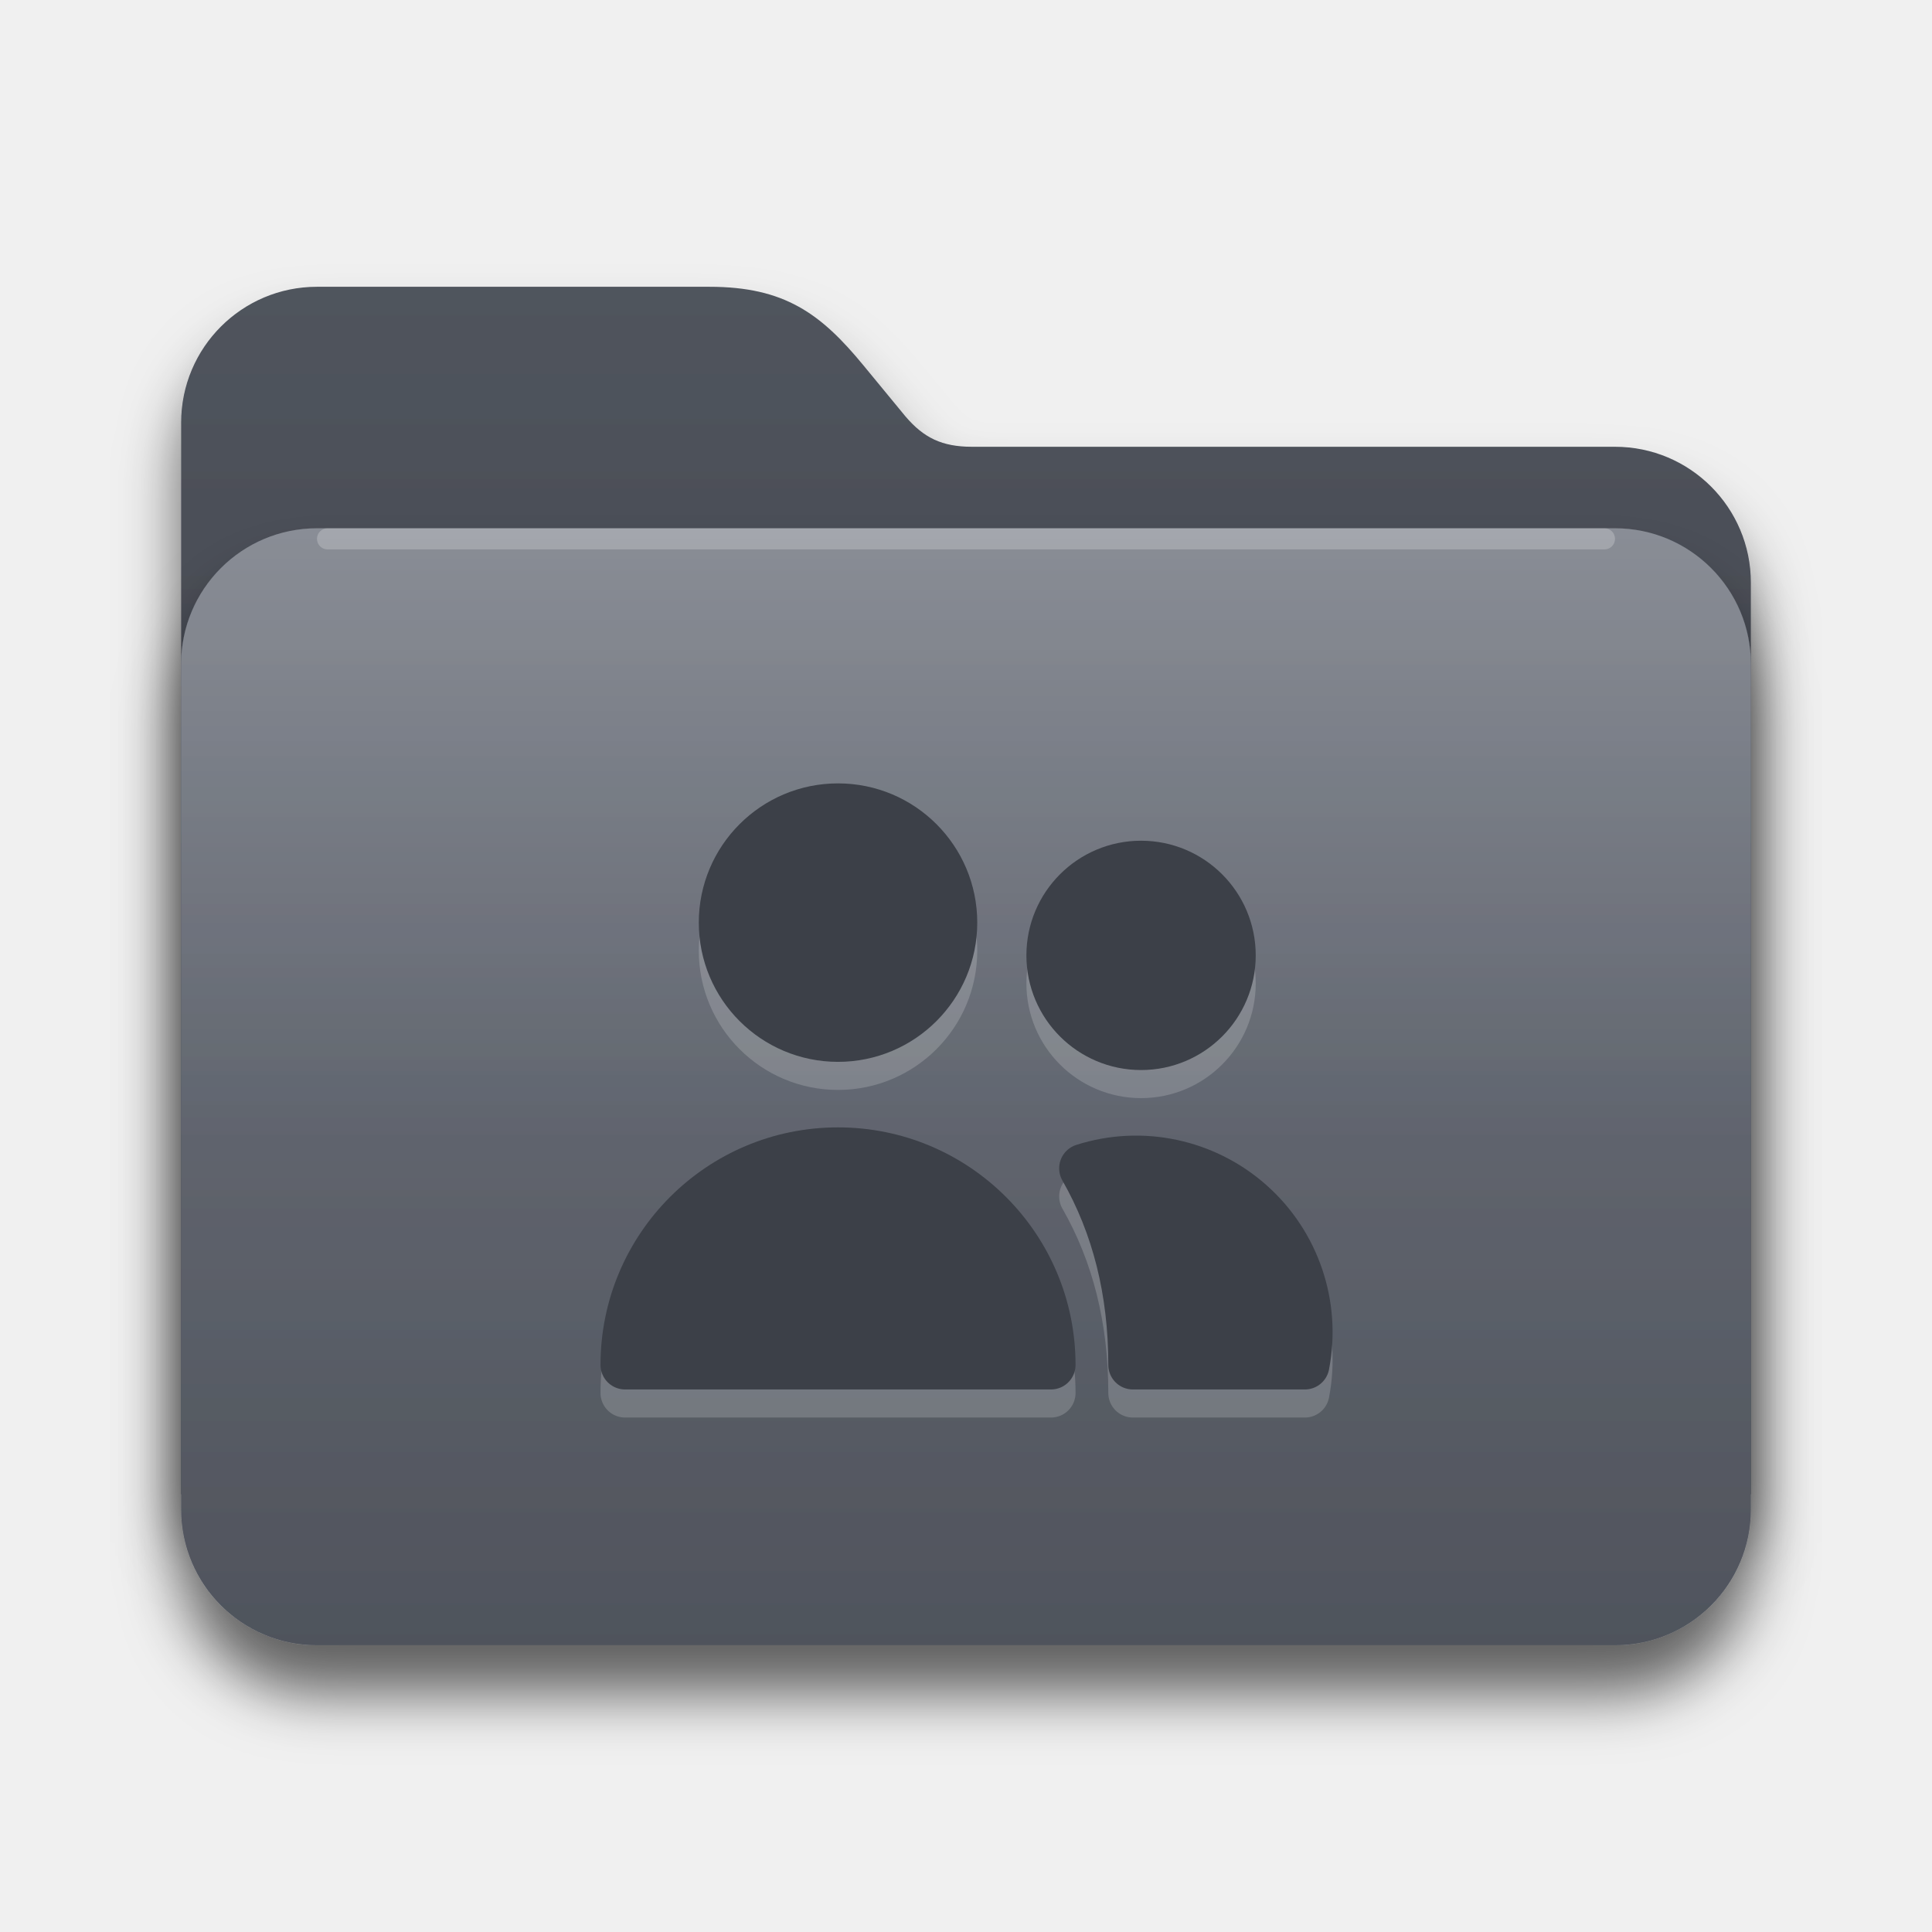
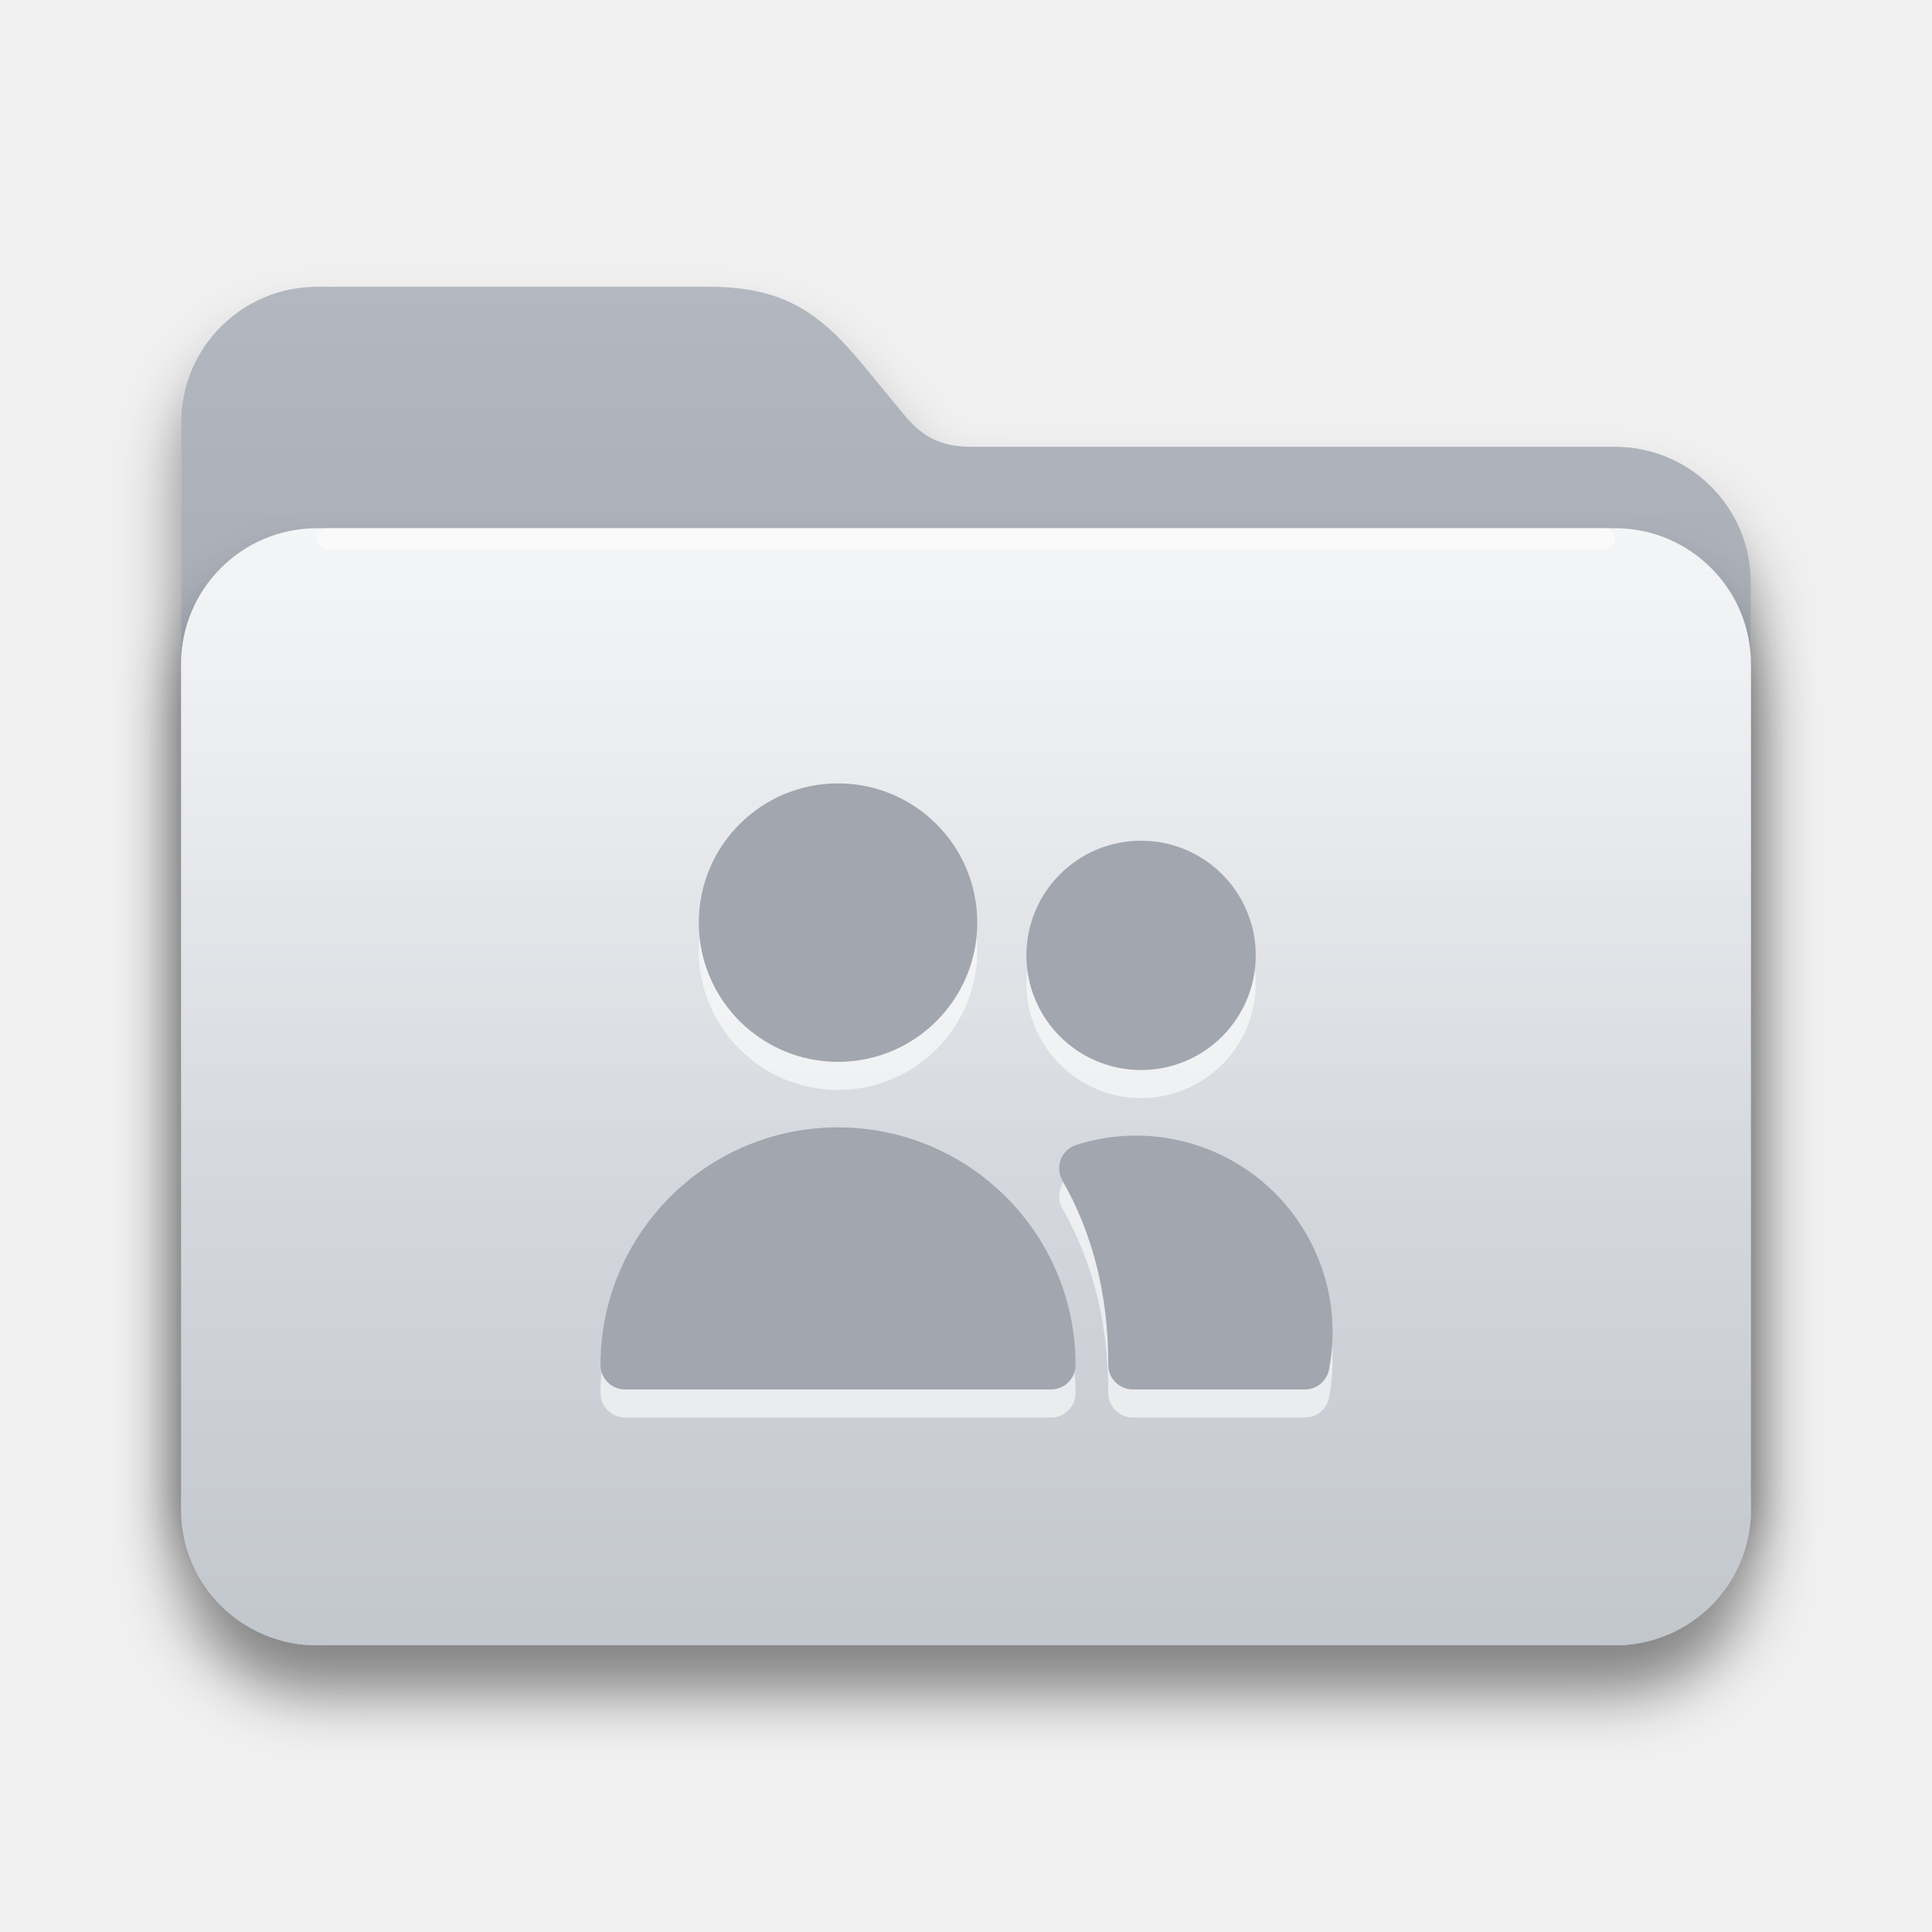
<svg xmlns="http://www.w3.org/2000/svg" viewBox="0 0 64 64" width="64" height="64">
  <defs>
    <linearGradient id="front" x1="0" y1="0" x2="0" y2="1">
-       <stop offset="0" stop-color="#737882" />
-       <stop offset="1" stop-color="#4f535c" />
+       <stop offset="0" stop-color="#eef0f3" />
+       <stop offset="1" stop-color="#c2c6cd" />
    </linearGradient>
    <linearGradient id="back" x1="0" y1="0" x2="0" y2="1">
-       <stop offset="0" stop-color="#50545d" />
-       <stop offset="1" stop-color="#3b3e46" />
+       <stop offset="0" stop-color="#b3b8c0" />
+       <stop offset="1" stop-color="#8f949e" />
    </linearGradient>
    <linearGradient id="gloss" x1="0" y1="0" x2="0" y2="1">
-       <stop offset="0" stop-color="#fff" stop-opacity=".16" />
+       <stop offset="0" stop-color="#fff" stop-opacity=".35" />
      <stop offset=".55" stop-color="#fff" stop-opacity="0" />
    </linearGradient>
    <filter id="bevel" x="-20%" y="-20%" width="140%" height="140%">
-       <feDropShadow dx="0" dy="-.6" stdDeviation="0" flood-color="#fff" flood-opacity=".22" />
-       <feDropShadow dx="0" dy="1.6" stdDeviation="1" flood-color="#000" flood-opacity=".6" />
+       <feDropShadow dx="0" dy="-.6" stdDeviation="0" flood-color="#fff" flood-opacity=".5" />
+       <feDropShadow dx="0" dy="1.6" stdDeviation="1" flood-color="#000" flood-opacity=".45" />
    </filter>
    <mask id="sym" maskUnits="userSpaceOnUse" x="-3" y="-3" width="30" height="30">
      <g transform="translate(12 12) scale(1.094) translate(-12.125 -12.208)">
        <circle cx="9" cy="8.2" r="2.8" fill="#fff" stroke="#fff" stroke-width="1.2" stroke-linejoin="round" stroke-linecap="round" />
        <path d="M3.8 19a5.2 5.2 0 0 1 10.4 0z" fill="#fff" stroke="#fff" stroke-width="1.2" stroke-linejoin="round" stroke-linecap="round" />
        <circle cx="16.4" cy="9" r="2.2" fill="#fff" stroke="#fff" stroke-width="1.2" stroke-linejoin="round" stroke-linecap="round" />
        <path d="M15 14.2a4.2 4.2 0 0 1 5.4 4.8h-4.2c0-1.8-.4-3.4-1.2-4.8z" fill="#fff" stroke="#fff" stroke-width="1.2" stroke-linejoin="round" stroke-linecap="round" />
      </g>
    </mask>
  </defs>
  <g transform="translate(6 9.5)">
    <path fill="url(#back)" filter="url(#bevel)" d="M0,4.5A4.5,4.5 0 0 1 4.5,0H17.5C20,0 21.2,.9 22.6,2.6L24,4.3C24.6,5 25.2,5.3 26.2,5.3H47.5A4.5,4.5 0 0 1 52,9.8V40H0Z" />
    <rect fill="url(#front)" filter="url(#bevel)" x="0" y="8" width="52" height="37" rx="4.5" />
    <rect fill="url(#gloss)" x="0" y="8" width="52" height="37" rx="4.5" />
-     <rect fill="#fff" opacity=".22" x="4.5" y="8" width="43" height=".7" rx=".35" />
+     <rect fill="#fff" opacity=".55" x="4.5" y="8" width="43" height=".7" rx=".35" />
  </g>
  <g transform="translate(17.12 21.12) scale(1.24)">
-     <rect x="-3" y="-3" width="30" height="30" fill="#fff" opacity=".18" mask="url(#sym)" transform="translate(0 .75)" />
-     <rect x="-3" y="-3" width="30" height="30" fill="#3c4048" mask="url(#sym)" />
+     <rect x="-3" y="-3" width="30" height="30" fill="#fff" opacity=".6" mask="url(#sym)" transform="translate(0 .75)" />
+     <rect x="-3" y="-3" width="30" height="30" fill="#a1a6af" mask="url(#sym)" />
  </g>
</svg>
